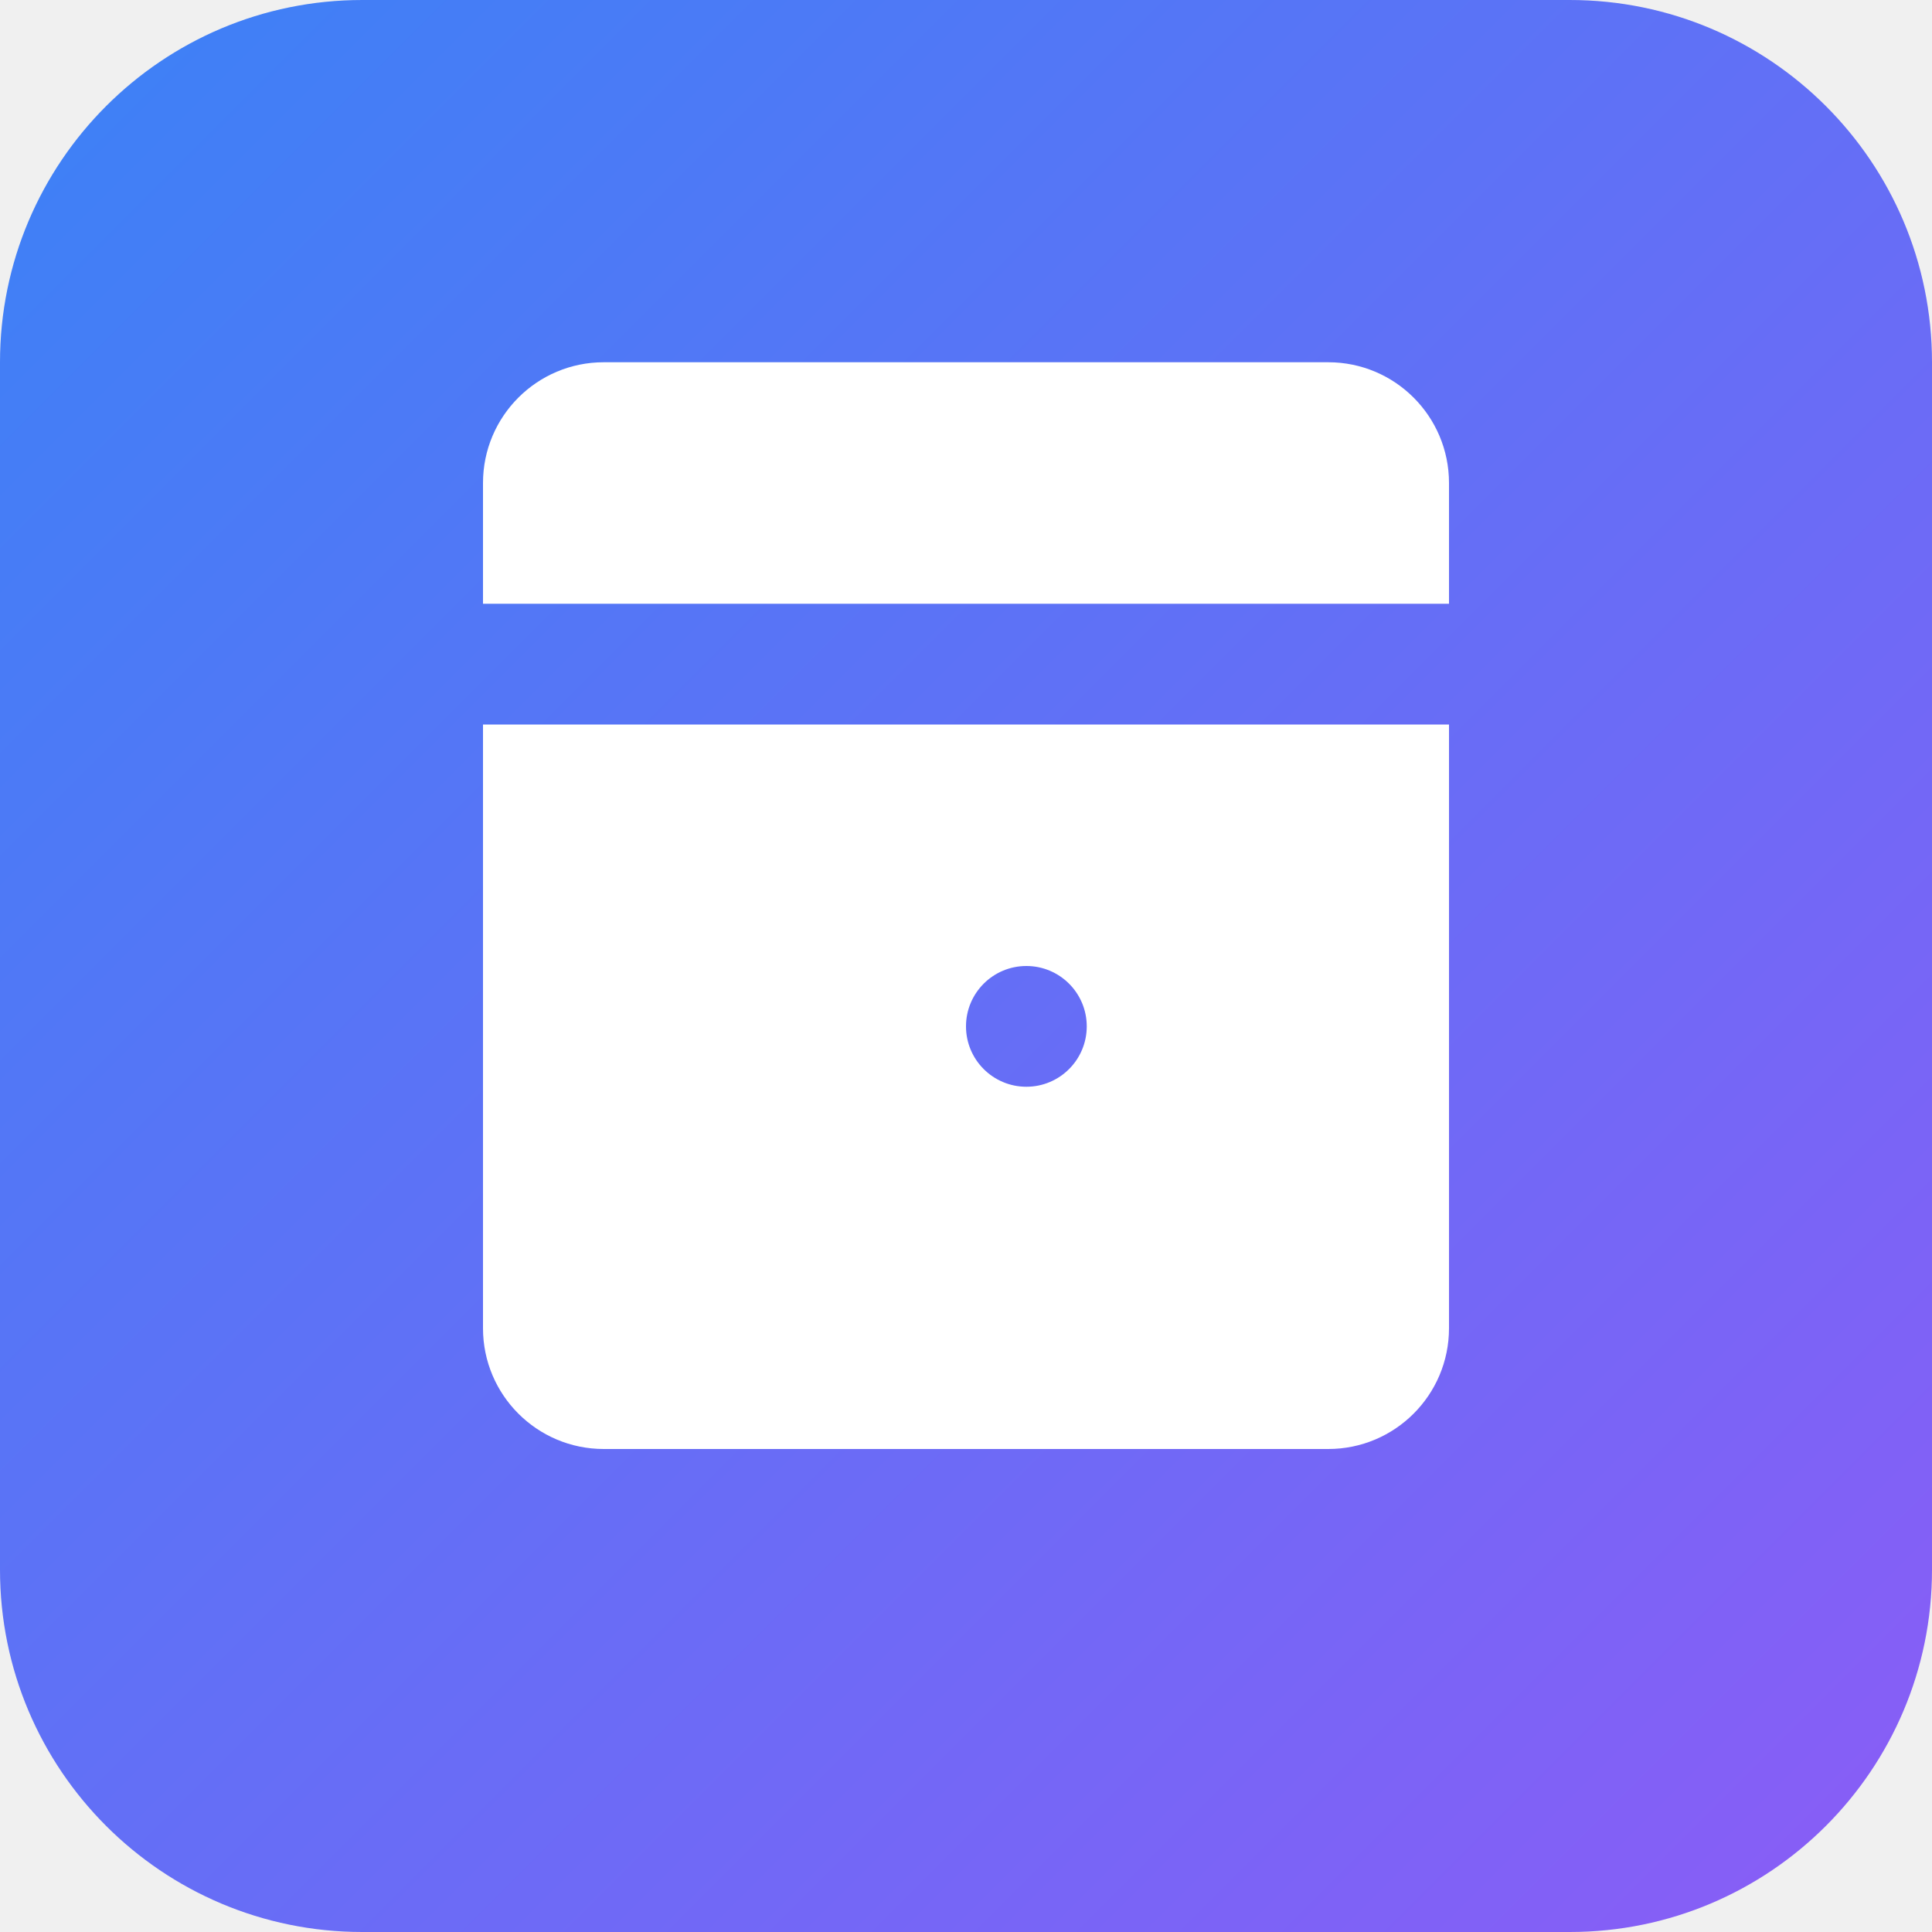
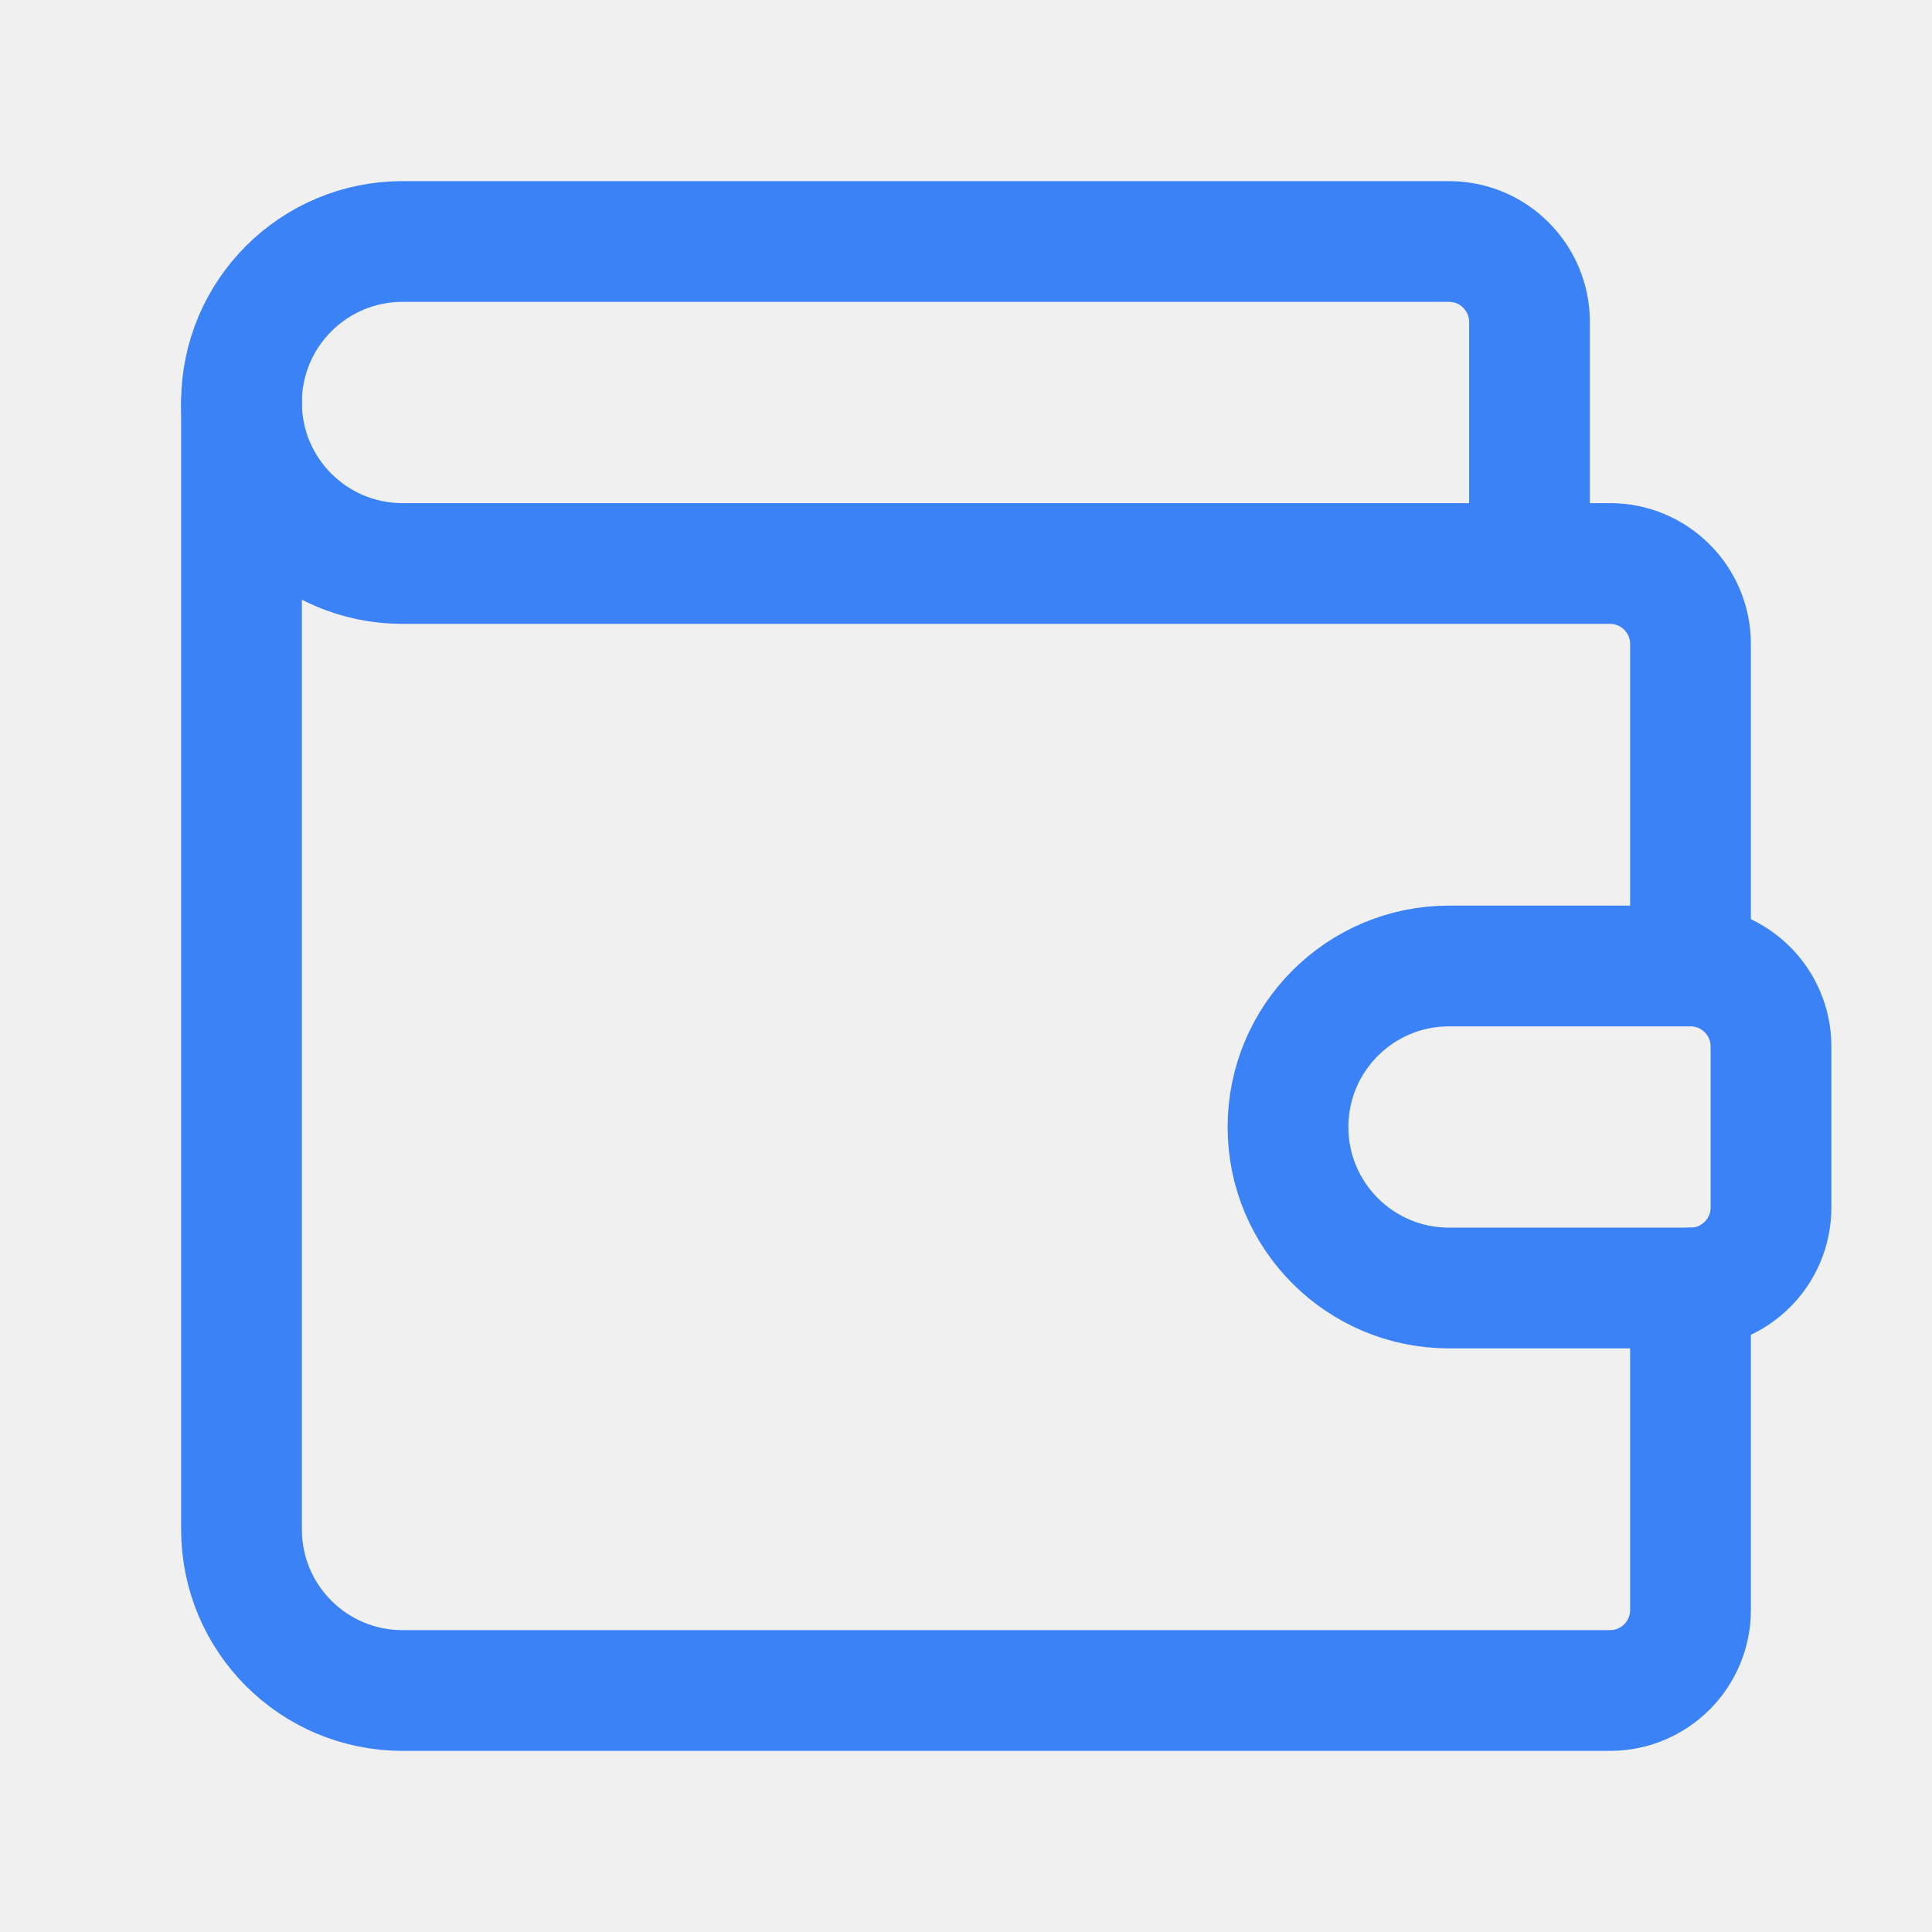
- <svg xmlns="http://www.w3.org/2000/svg" viewBox="0 0 32 32" width="32" height="32">
-   <defs>
-     <linearGradient id="gradient" x1="0%" y1="0%" x2="100%" y2="100%">
-       <stop offset="0%" style="stop-color:#3b82f6;stop-opacity:1" />
-       <stop offset="100%" style="stop-color:#8b5cf6;stop-opacity:1" />
-     </linearGradient>
-   </defs>
-   <rect width="32" height="32" rx="6" fill="url(#gradient)" />
-   <path d="M24 10V8a2 2 0 0 0-2-2H10a2 2 0 0 0-2 2v2h16zM8 12v10a2 2 0 0 0 2 2h12a2 2 0 0 0 2-2V12H8zm10 5a1 1 0 1 1-2 0 1 1 0 0 1 2 0z" fill="white" />
+ <svg xmlns="http://www.w3.org/2000/svg" viewBox="0 0 24 24" width="32" height="32" fill="none" stroke="#3b82f6" stroke-width="1.5" stroke-linecap="round" stroke-linejoin="round">
+   <path d="M19 7V4a1 1 0 0 0-1-1H5a2 2 0 0 0 0 4h15a1 1 0 0 1 1 1v4h-3a2 2 0 0 0 0 4h3a1 1 0 0 0 1-1v-2a1 1 0 0 0-1-1" />
+   <path d="M3 5v14a2 2 0 0 0 2 2h15a1 1 0 0 0 1-1v-4" />
</svg>
